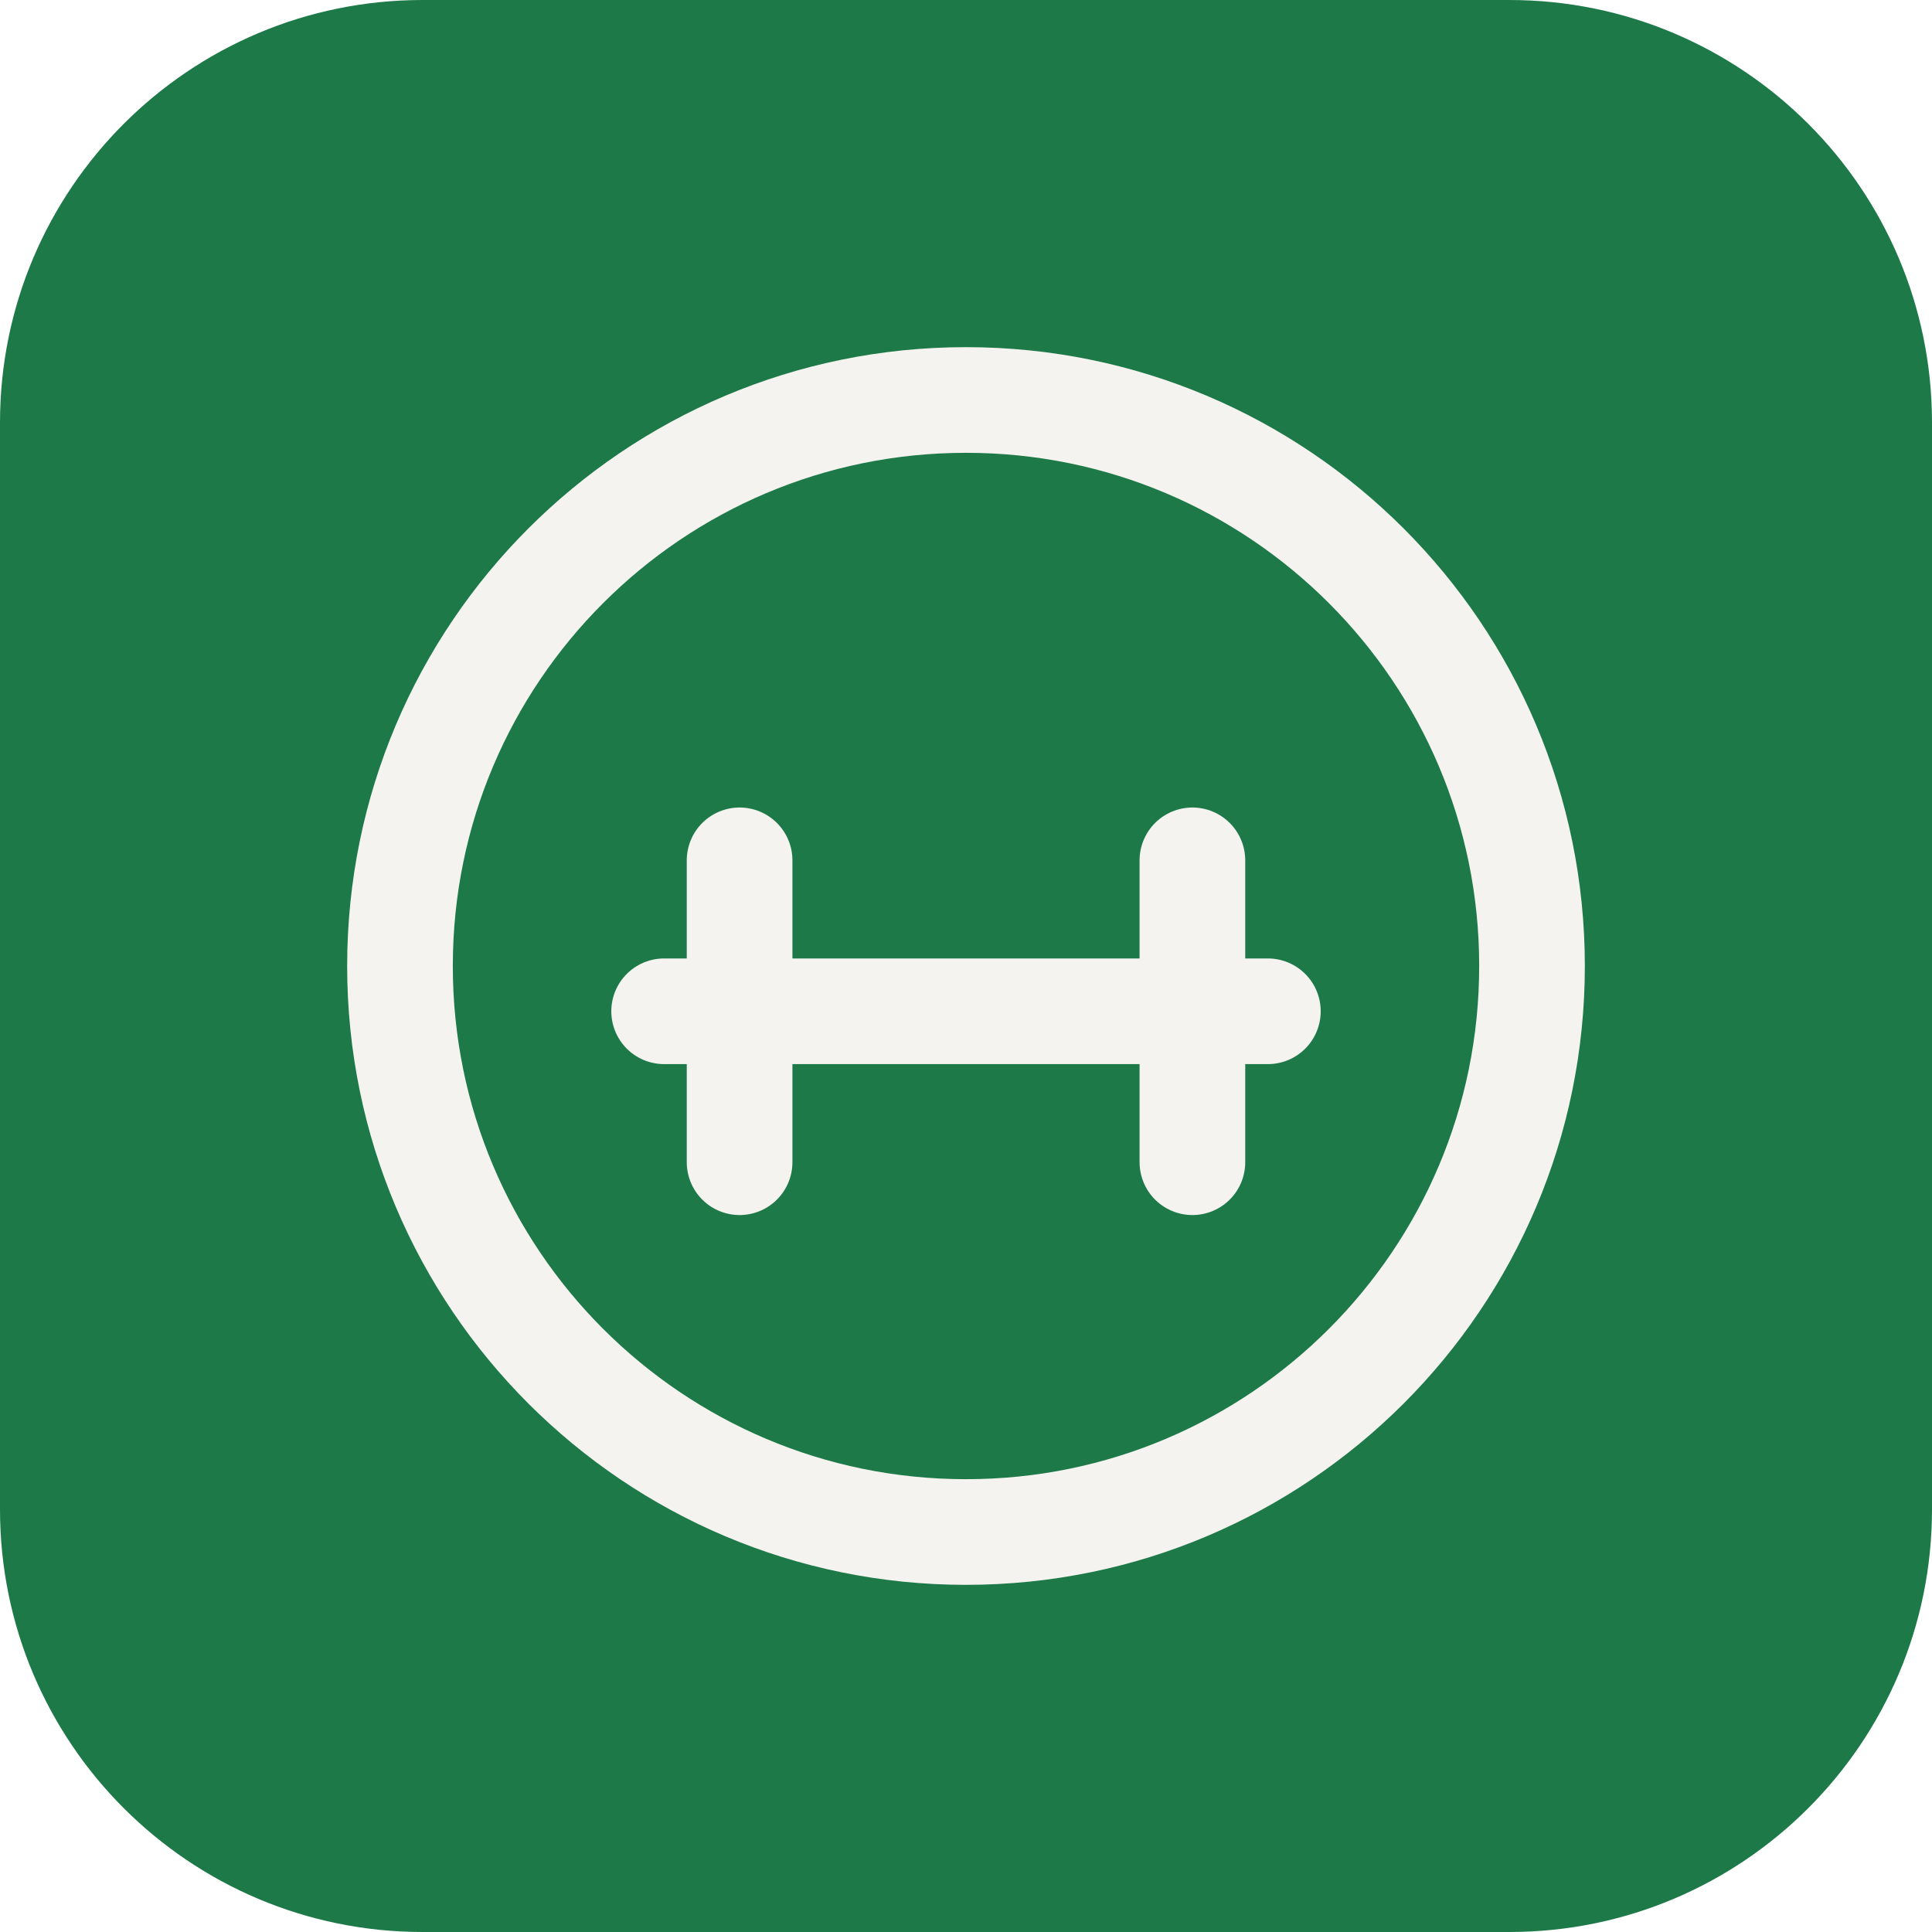
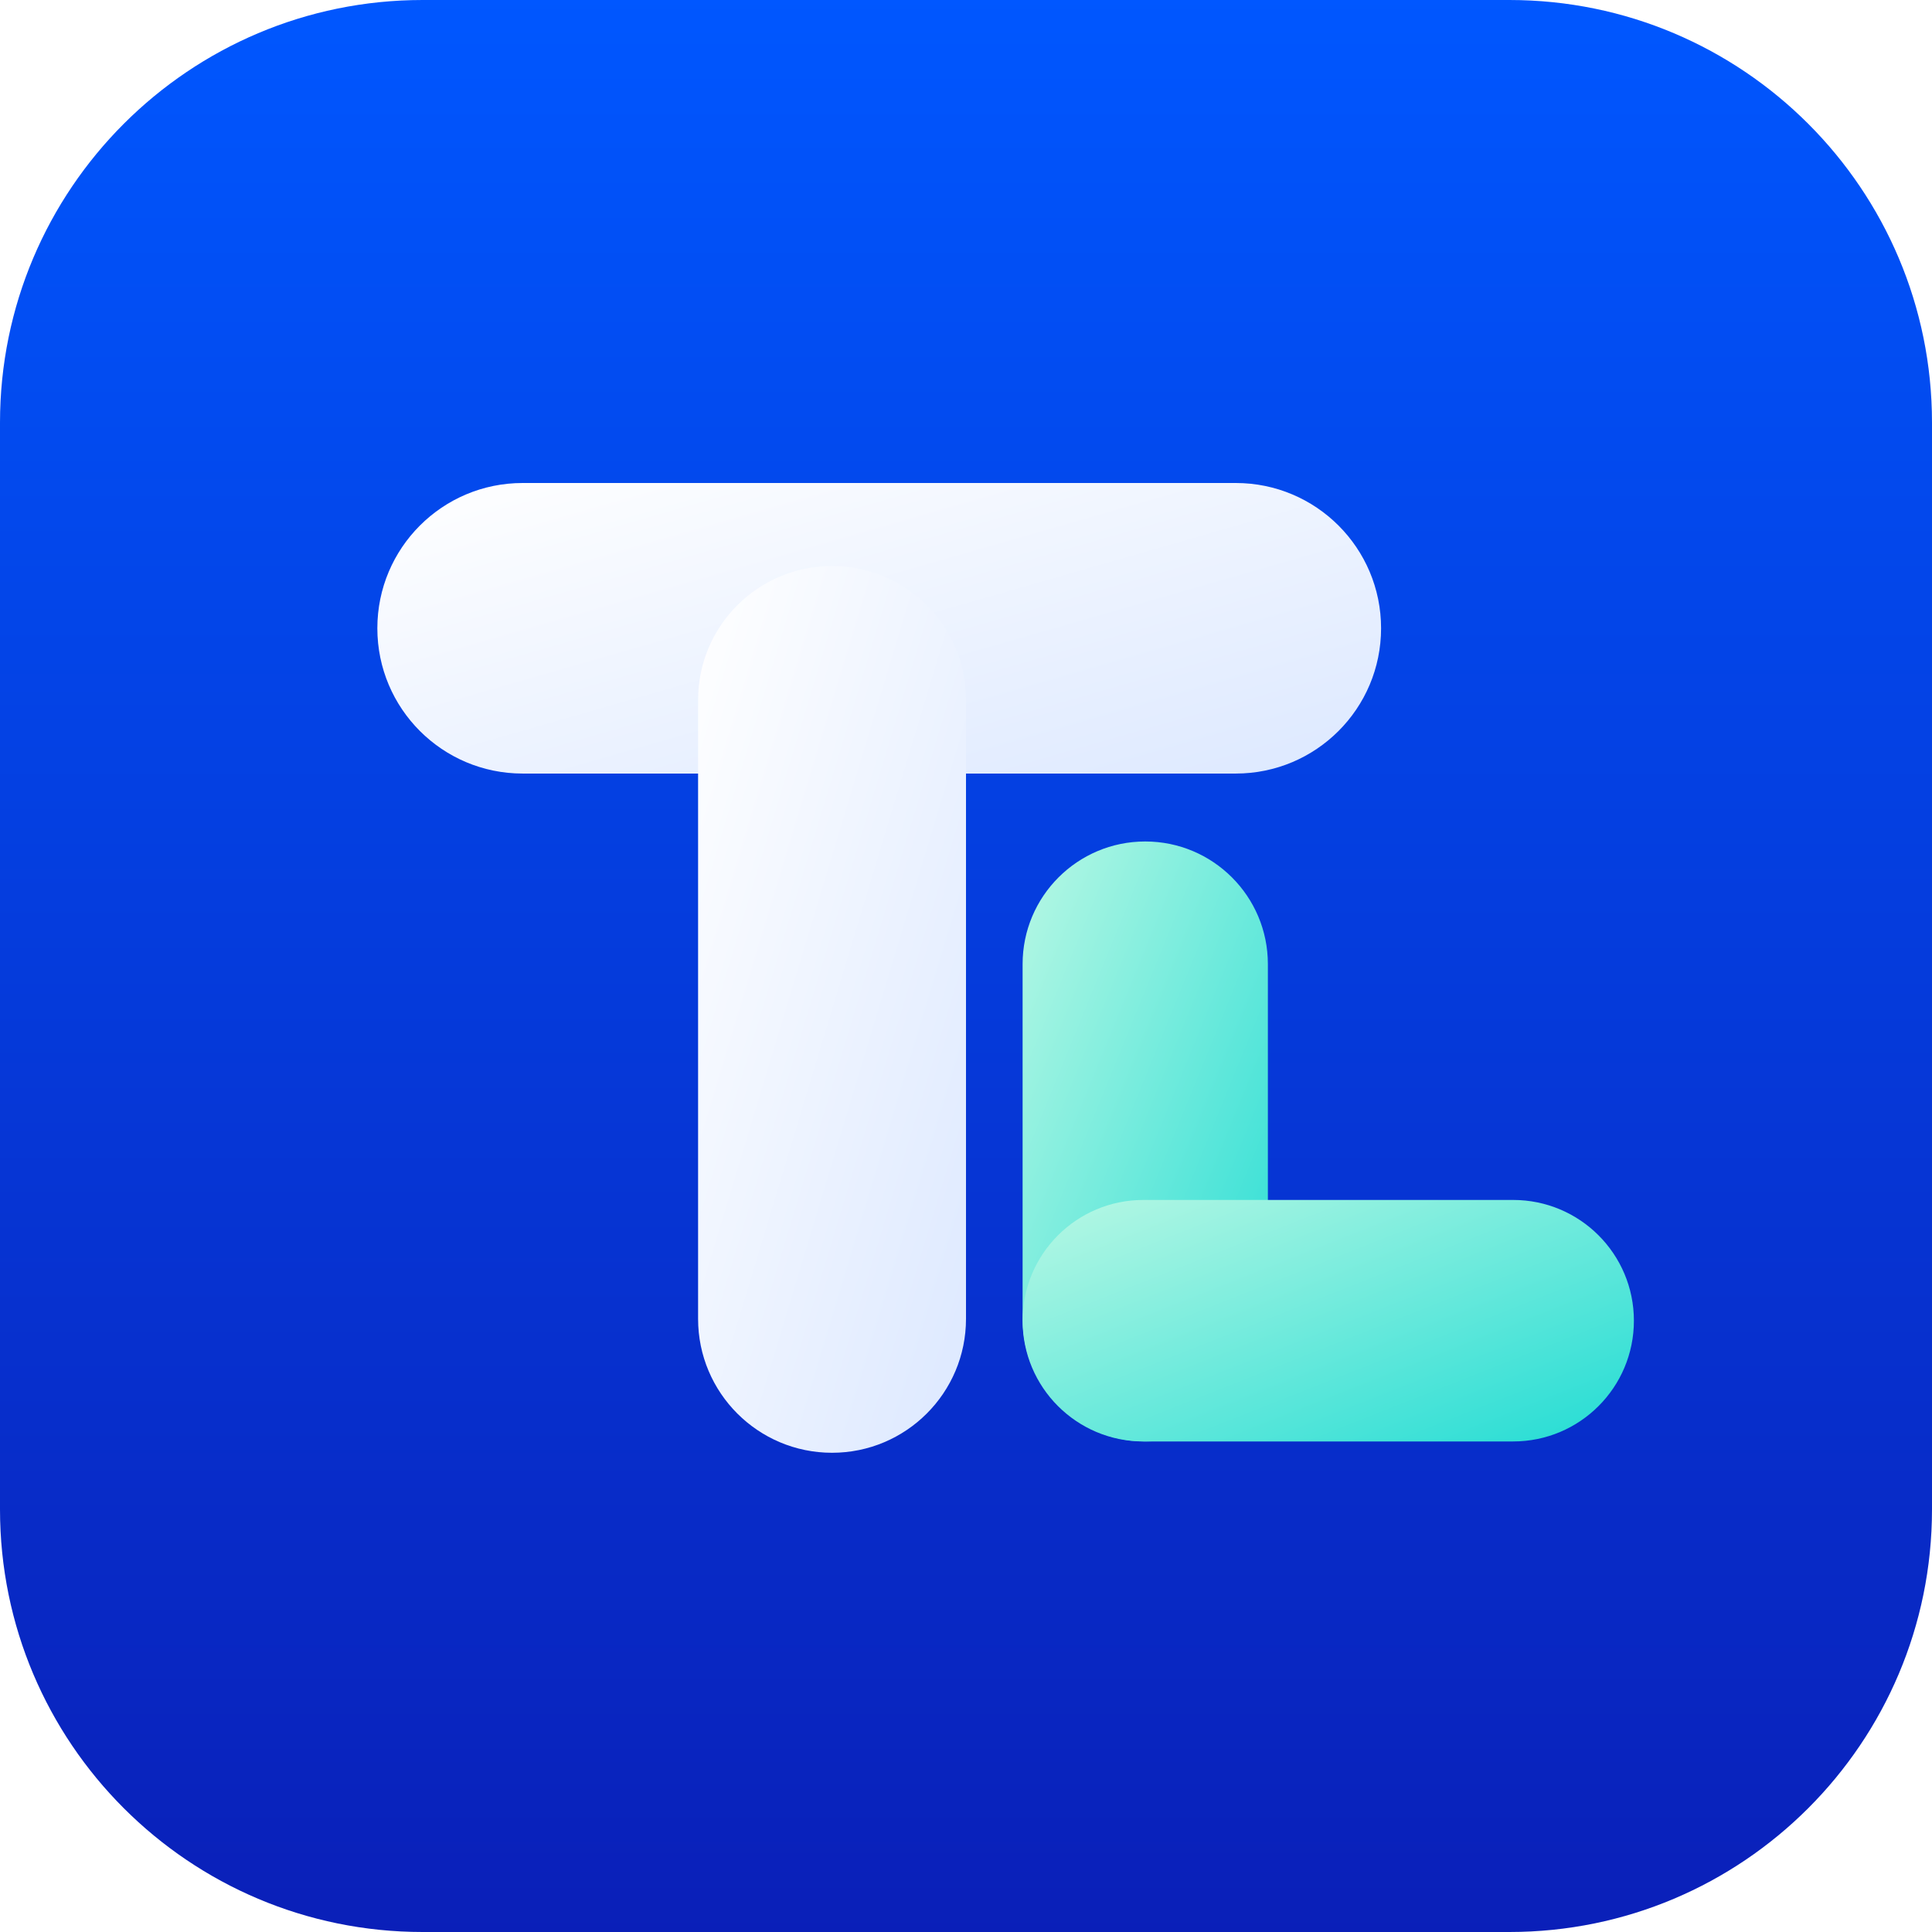
- <svg xmlns="http://www.w3.org/2000/svg" viewBox="0 0 512 512">
-   <rect width="512" height="512" rx="112" fill="#1d7a48" />
-   <circle cx="256" cy="256" r="150" fill="none" stroke="#f4f3ef" stroke-width="28" />
-   <path d="M176 268h160M196 228v80M316 228v80" stroke="#f4f3ef" stroke-width="28" stroke-linecap="round" />
+ <svg xmlns="http://www.w3.org/2000/svg" viewBox="0 0 512 512" role="img" aria-label="TrainLuma">
+   <defs>
+     <linearGradient id="bg" x1="0" y1="0" x2="0" y2="1">
+       <stop offset="0" stop-color="#0057FF" />
+       <stop offset="1" stop-color="#0A1FB8" />
+     </linearGradient>
+     <linearGradient id="t" x1="0" y1="0" x2="1" y2="1">
+       <stop offset="0" stop-color="#FFFFFF" />
+       <stop offset="1" stop-color="#DCE8FF" />
+     </linearGradient>
+     <linearGradient id="l" x1="0" y1="0" x2="1" y2="1">
+       <stop offset="0" stop-color="#B9F8E4" />
+       <stop offset="1" stop-color="#22DCD4" />
+     </linearGradient>
+   </defs>
+   <rect width="512" height="512" rx="112" fill="url(#bg)" />
+   <rect x="100" y="128" width="266" height="77" rx="38.5" fill="url(#t)" />
+   <rect x="185" y="150" width="71" height="235" rx="35.5" fill="url(#t)" />
+   <rect x="271" y="223" width="65" height="159" rx="32.5" fill="url(#l)" />
+   <rect x="271" y="318" width="162" height="64" rx="32" fill="url(#l)" />
</svg>
